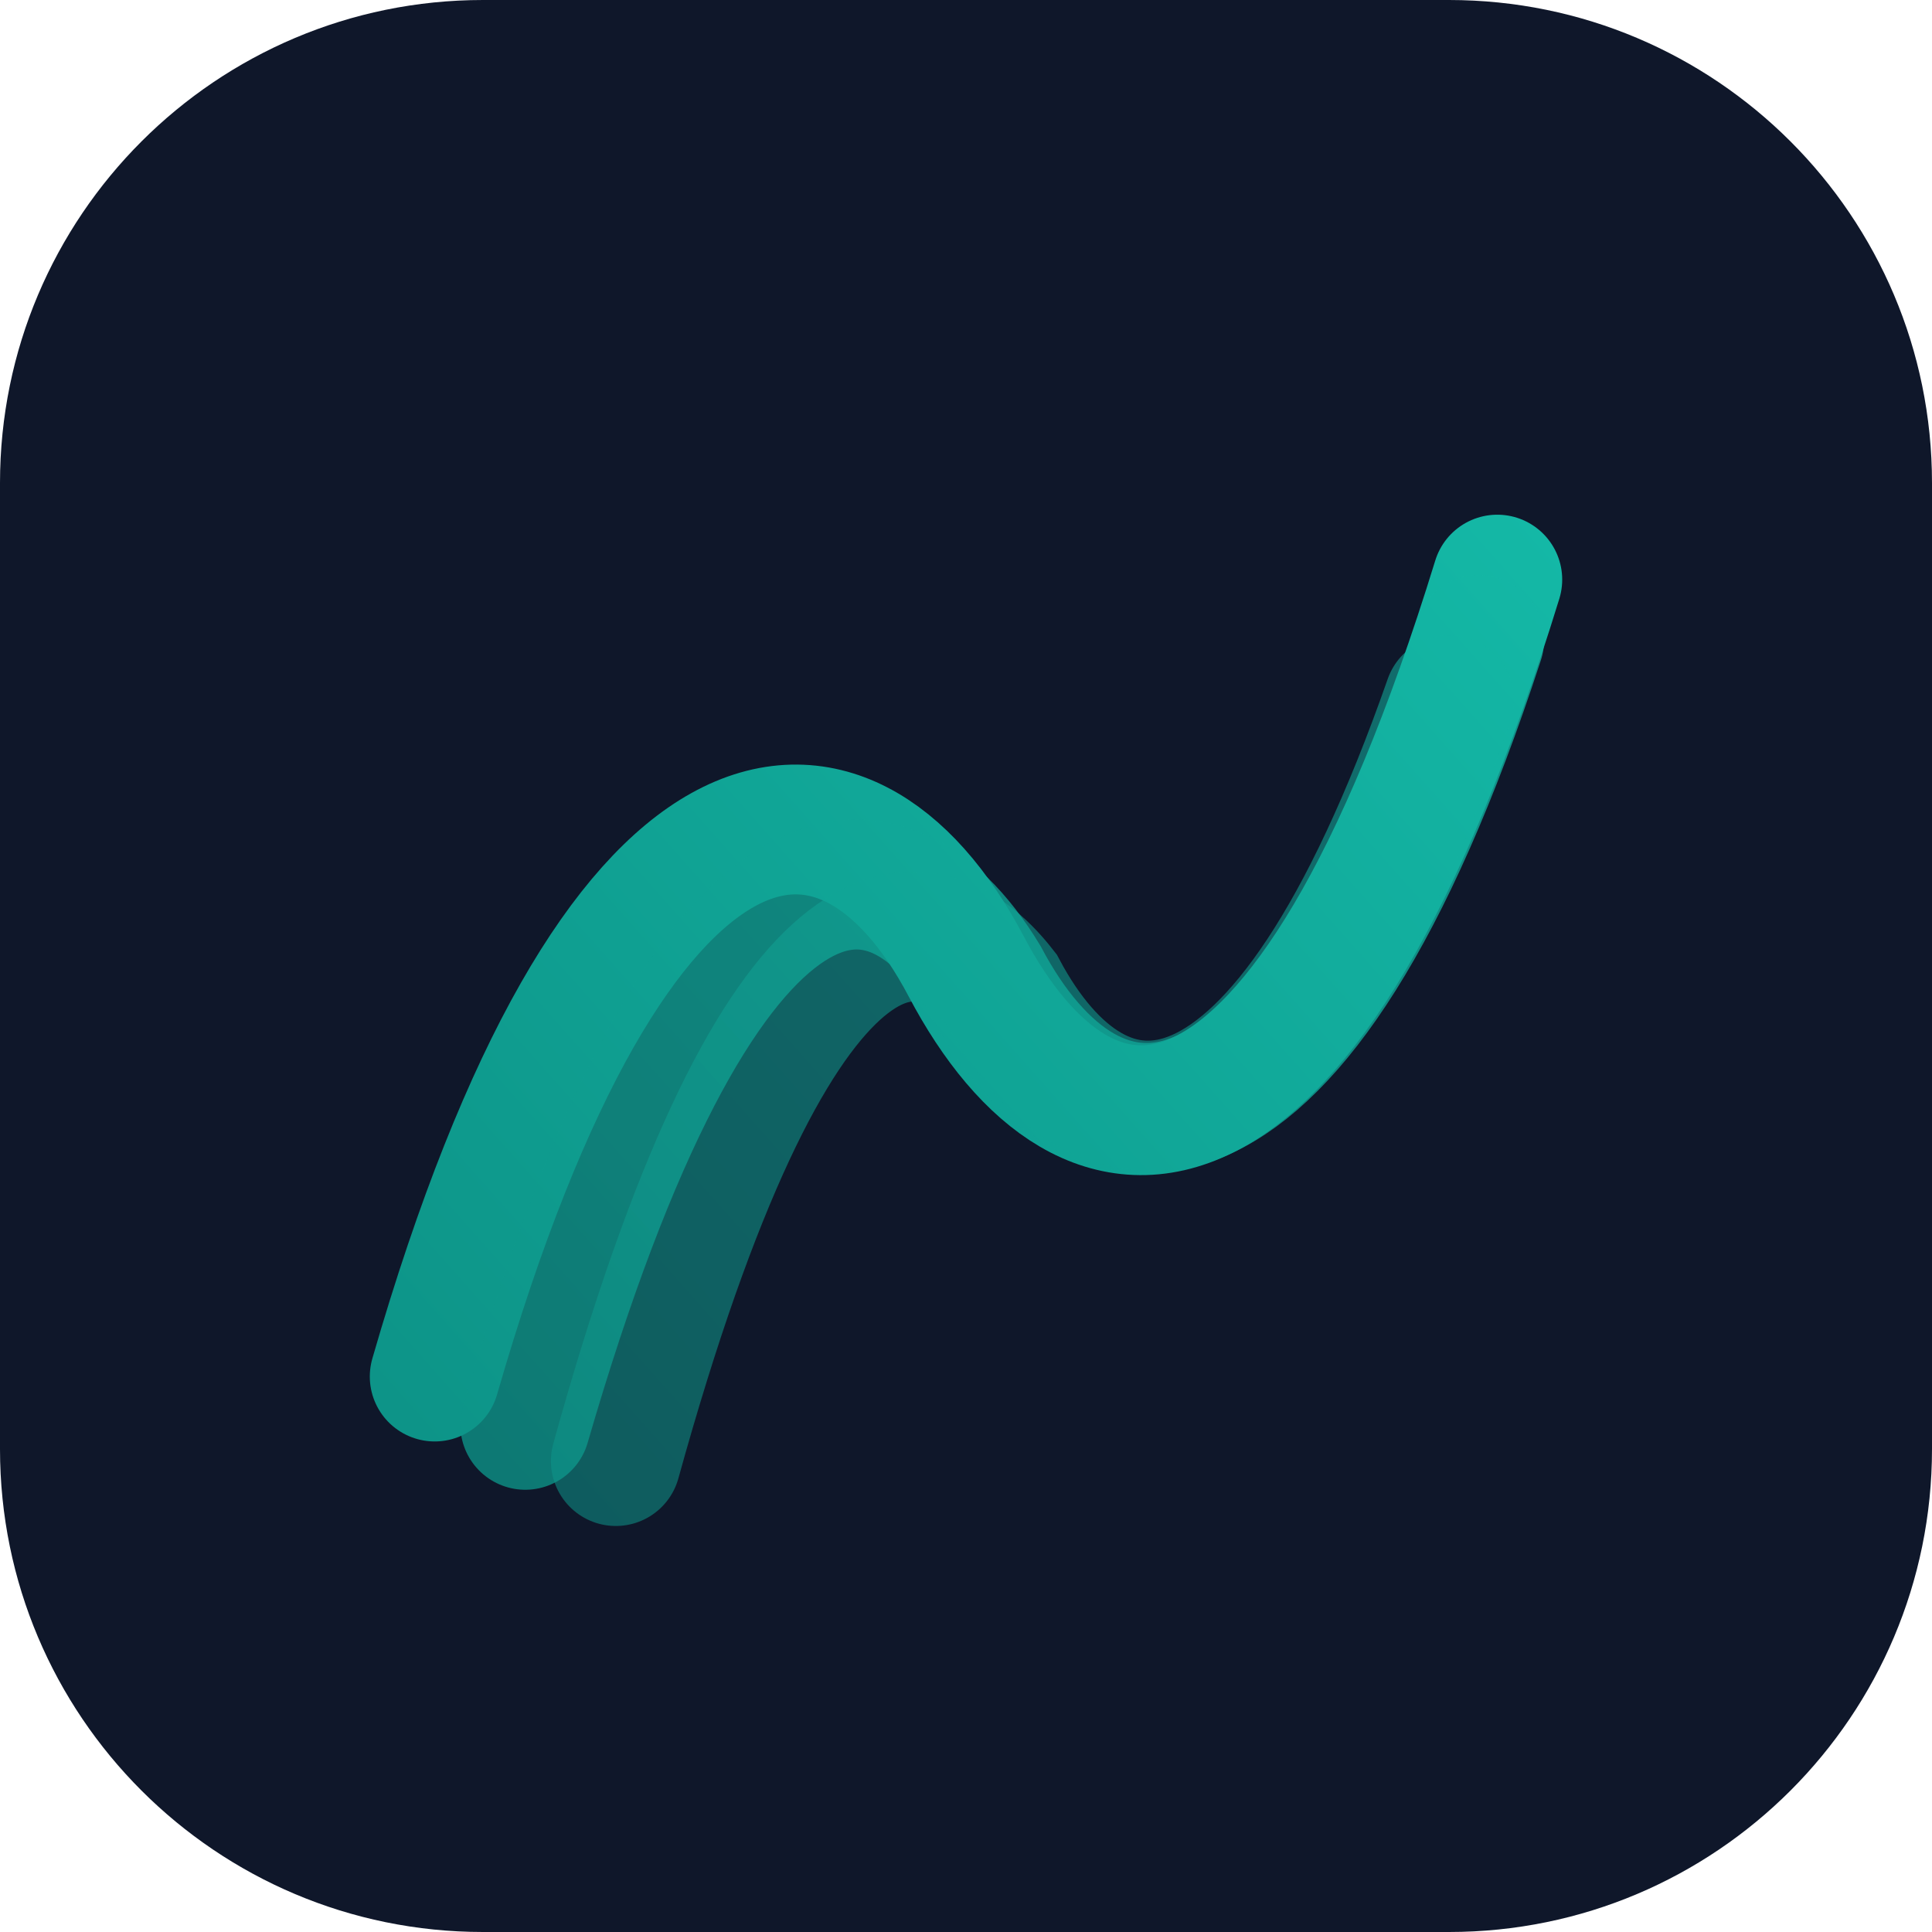
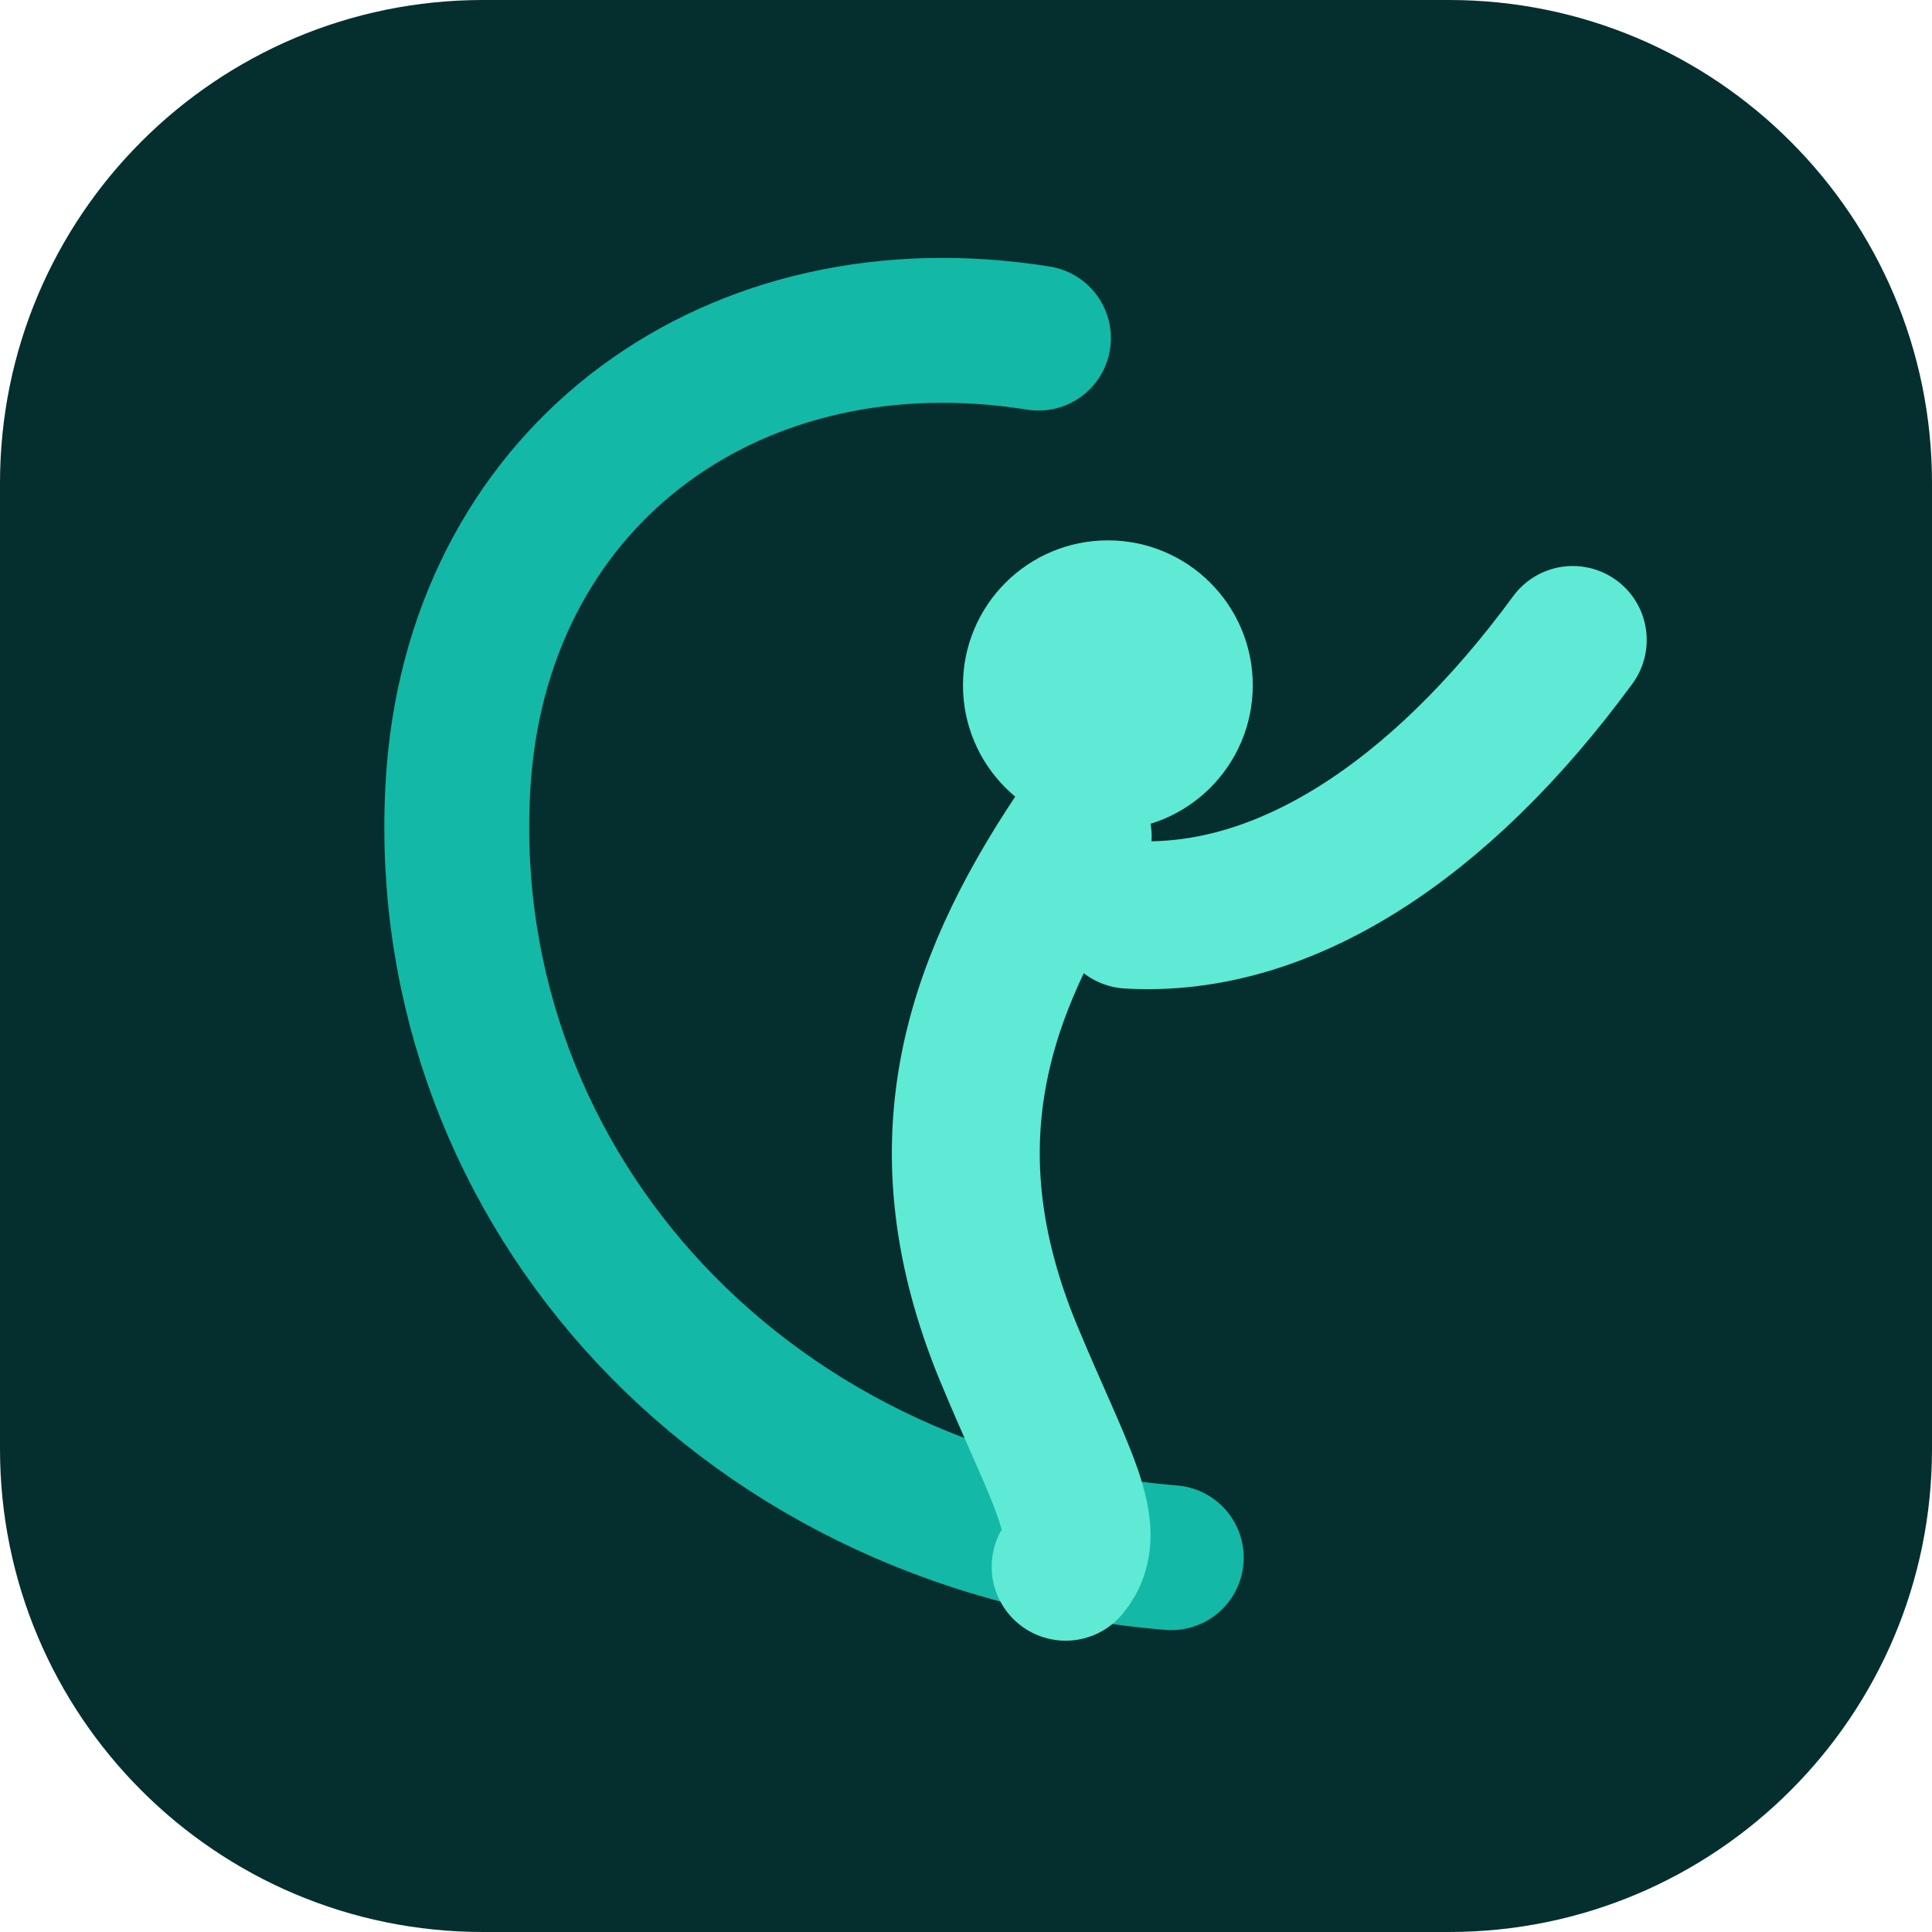
<svg xmlns="http://www.w3.org/2000/svg" viewBox="0 0 32 32" fill="none">
-   <rect width="32" height="32" rx="8" fill="#0F172A" />
-   <defs>
-     <linearGradient id="kf-favicon-wave" x1="7" y1="24" x2="25" y2="8" gradientUnits="userSpaceOnUse">
-       <stop stop-color="#0D9488" />
-       <stop offset="1" stop-color="#14B8A6" />
-     </linearGradient>
-   </defs>
-   <path d="M7.2 22.8C10.2 12.4 14 12.2 16 16c2 3.8 5.6 4 8.8-6.4" stroke="url(#kf-favicon-wave)" stroke-width="2.15" stroke-linecap="round" />
-   <path d="M8.7 23.6C11.6 13.6 14.6 13.4 16.3 16.2c1.8 3.4 5.2 3.6 8.2-5.6" stroke="url(#kf-favicon-wave)" stroke-width="2.15" stroke-linecap="round" opacity="0.78" />
-   <path d="M10.2 24.2C12.8 14.8 15.2 14.6 16.6 16.4c1.6 3 4.6 3.2 7.4-4.8" stroke="url(#kf-favicon-wave)" stroke-width="2.15" stroke-linecap="round" opacity="0.55" />
+   <rect width="32" height="32" rx="8" fill="#042f2e" />
+   <path d="M19.4 25.8C12.1 25.2 7.1 19.4 7.6 12.8C8 7.8 12.2 4.8 17.2 5.6" stroke="#14B8A6" stroke-width="2.4" stroke-linecap="round" />
+   <circle cx="18.35" cy="11.35" r="2.4" fill="#5EEAD4" />
+   <path d="M17.85 13.85c-1.7 2.55-2.55 5.15-1.15 8.55.85 2.05 1.45 2.95.95 3.55" stroke="#5EEAD4" stroke-width="2.45" stroke-linecap="round" />
+   <path d="M18.7 15.15c2.55.15 5.15-1.55 7.35-4.55" stroke="#5EEAD4" stroke-width="2.45" stroke-linecap="round" />
</svg>
